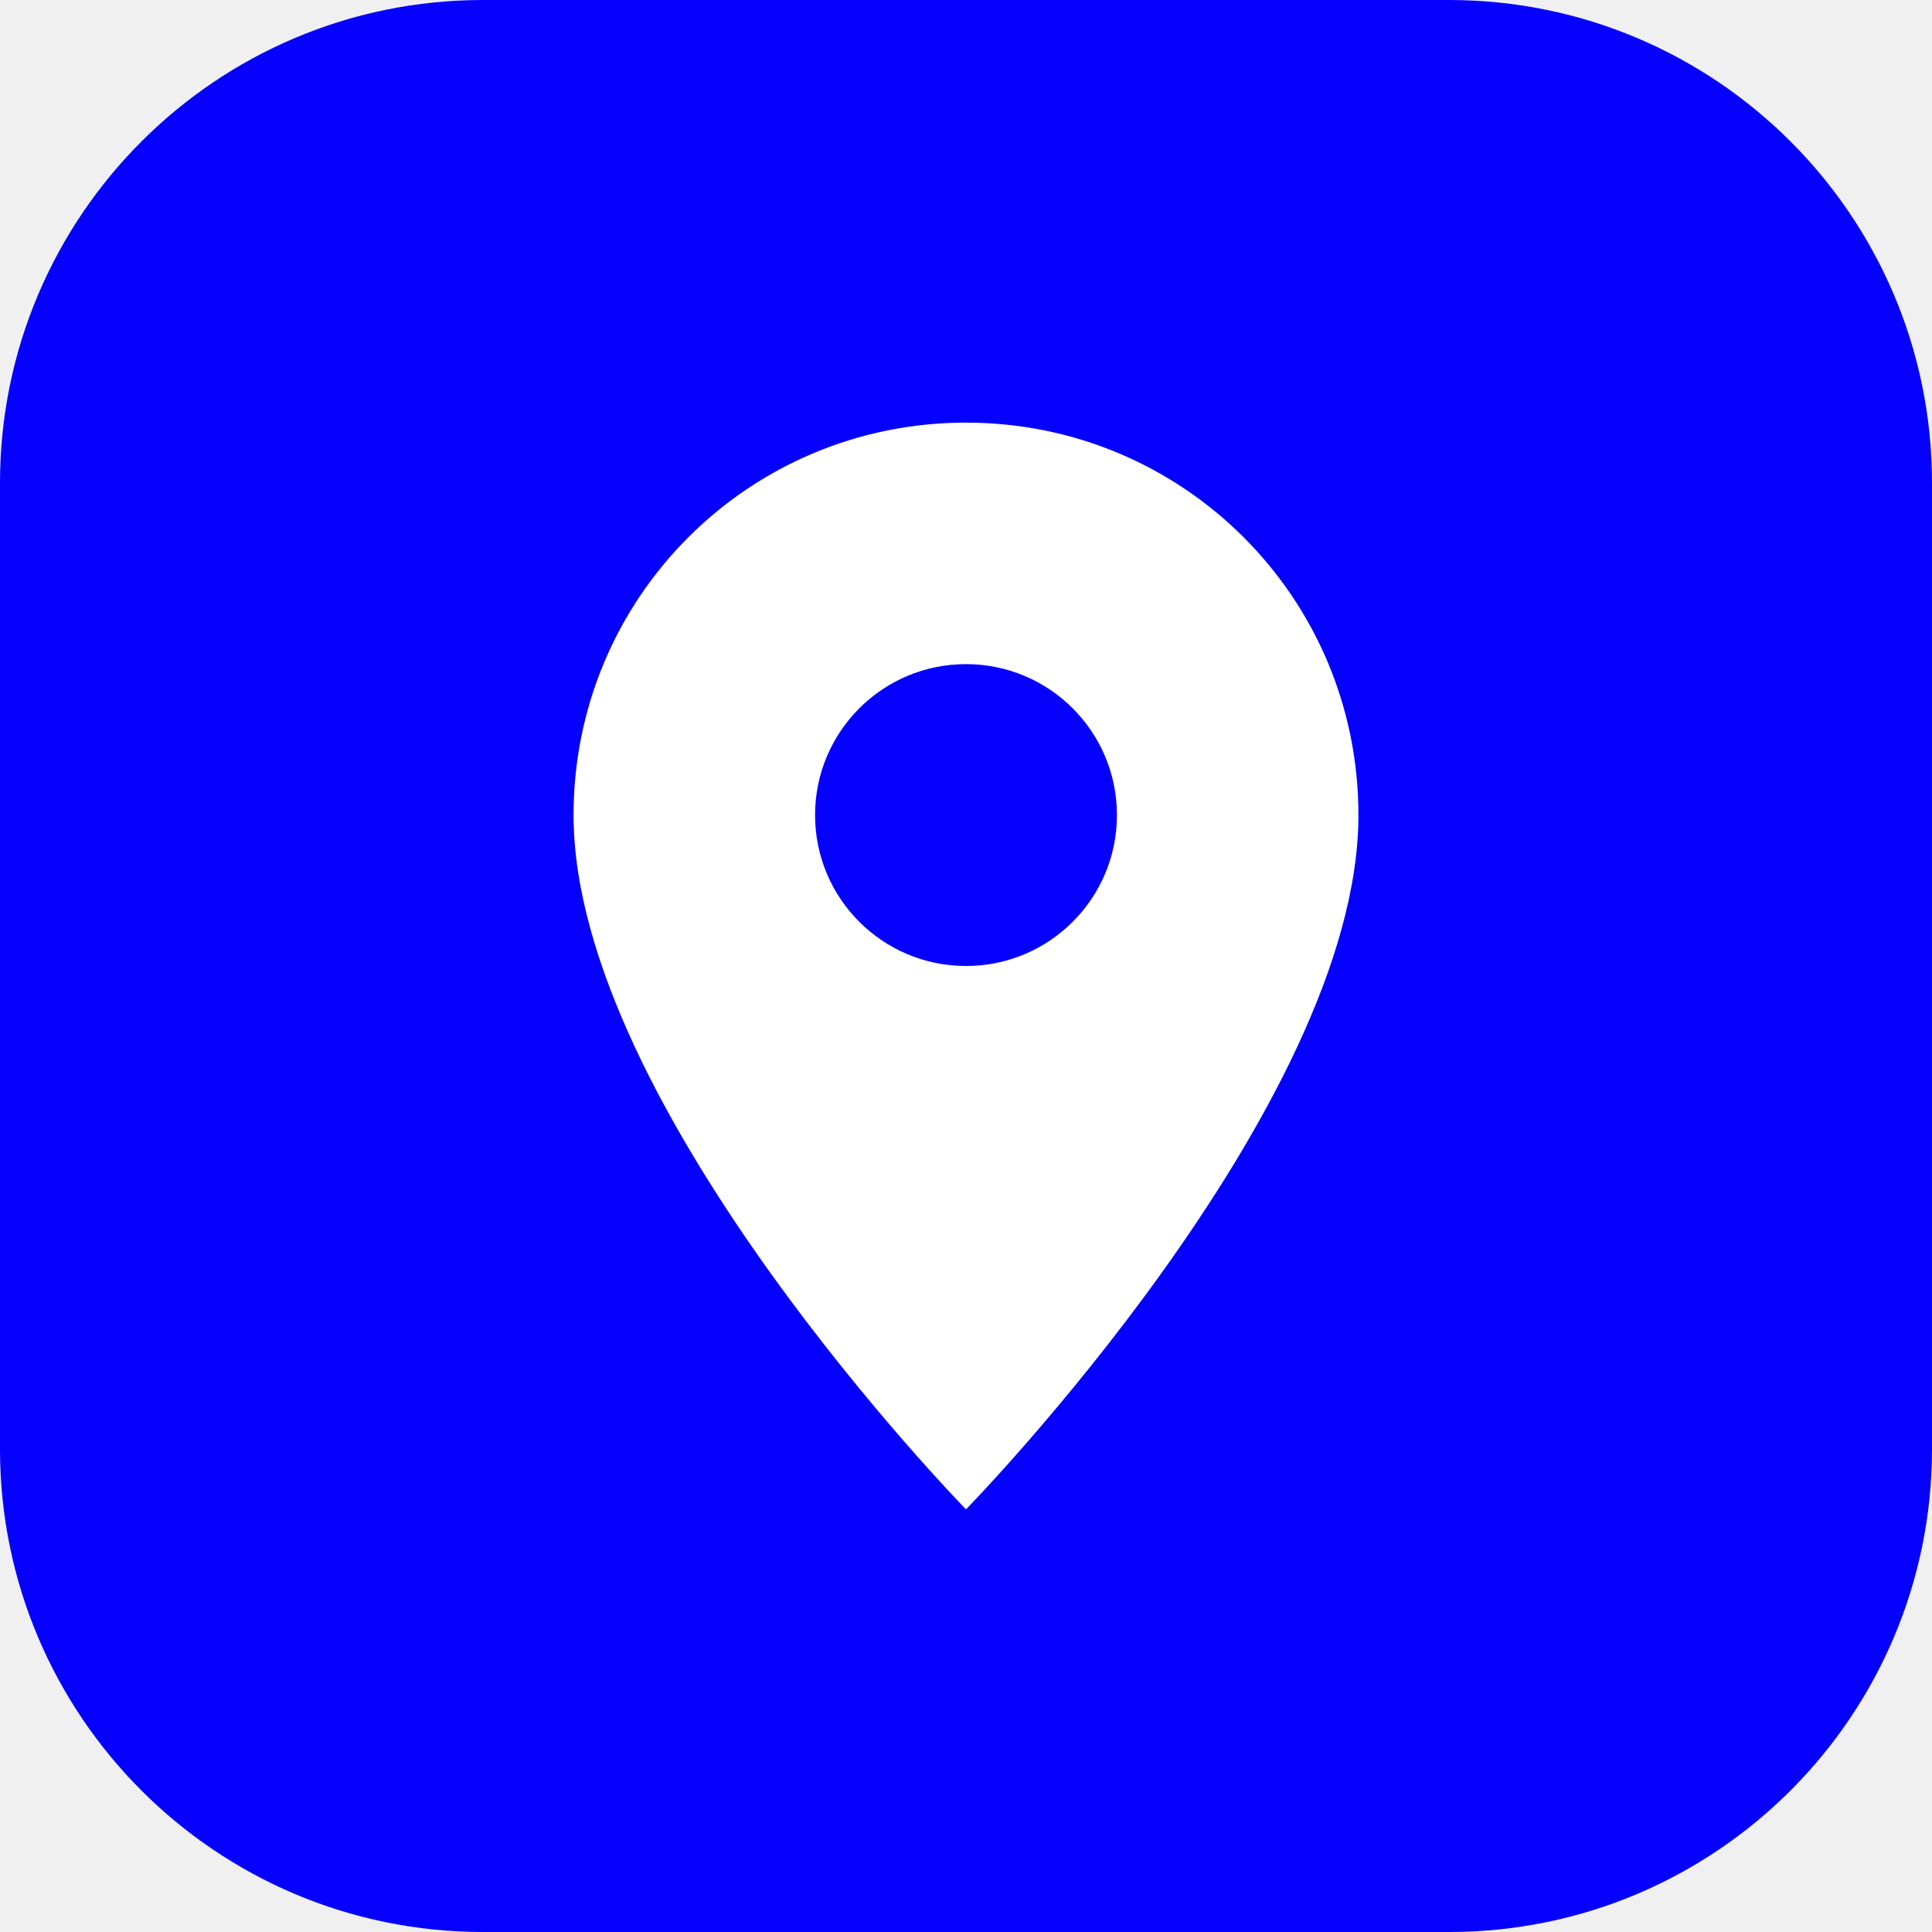
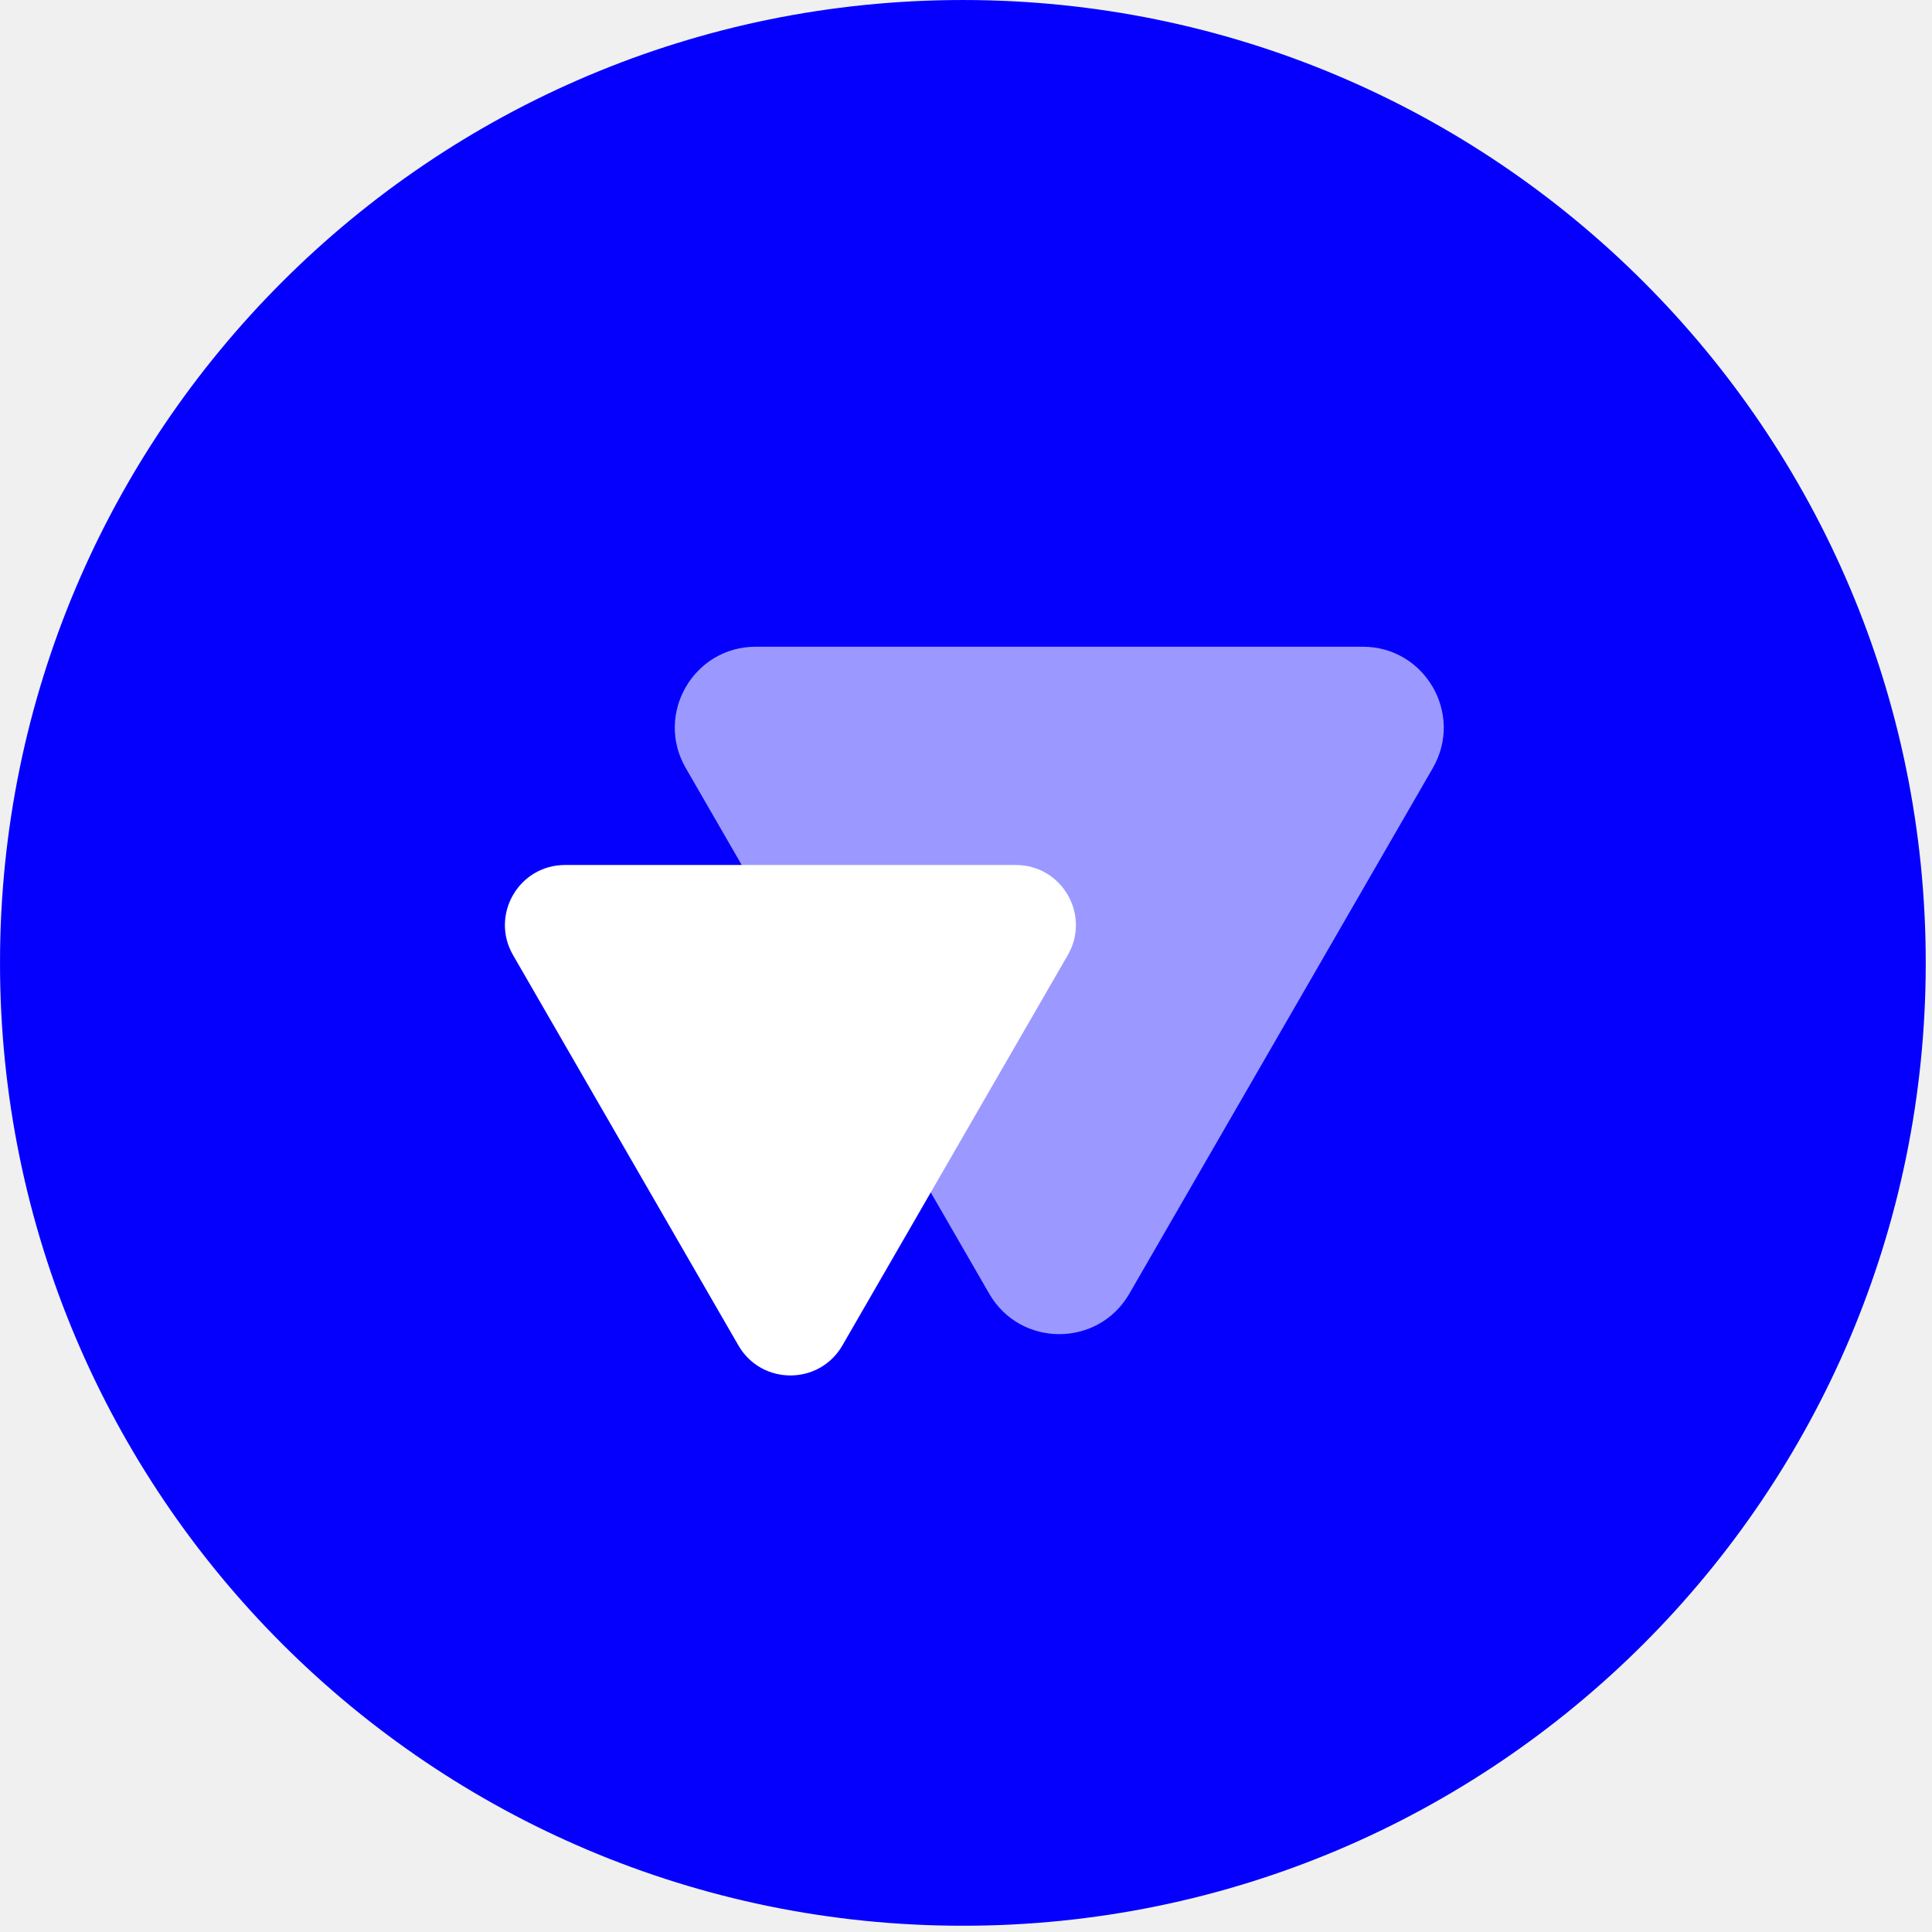
- <svg xmlns="http://www.w3.org/2000/svg" viewBox="0 0 64 64" fill="none">
-   <rect width="64" height="64" rx="16" fill="#0500fe" />
-   <path d="M32 14c-7.2 0-13 5.8-13 13 0 9.7 13 23 13 23s13-13.3 13-23c0-7.2-5.8-13-13-13Z" fill="#ffffff" />
-   <circle cx="32" cy="27" r="5" fill="#0500fe" />
+ <svg xmlns="http://www.w3.org/2000/svg" width="99" height="99" viewBox="0 0 99 99" fill="none">
+   <g clip-path="url(#clip0_1_81)">
+     <rect x="0.509" y="0.509" width="97.662" height="97.662" rx="48.831" fill="#0500FE" stroke="#0500FE" stroke-width="1.017" />
+     <path d="M69.832 33.139C73.022 33.139 75.016 36.593 73.421 39.355L57.869 66.293C56.273 69.055 52.286 69.055 50.691 66.293L35.139 39.355C33.543 36.593 35.537 33.139 38.727 33.139L69.832 33.139Z" fill="white" fill-opacity="0.6" />
+     <path d="M52.051 44.324C54.42 44.324 55.901 46.888 54.716 48.94L43.167 68.942C41.983 70.994 39.022 70.994 37.837 68.942L26.289 48.94C25.104 46.888 26.585 44.324 28.954 44.324L52.051 44.324Z" fill="white" />
+   </g>
+   <defs>
+     <clipPath id="clip0_1_81">
+       <rect width="98.679" height="98.679" fill="white" />
+     </clipPath>
+   </defs>
</svg>
